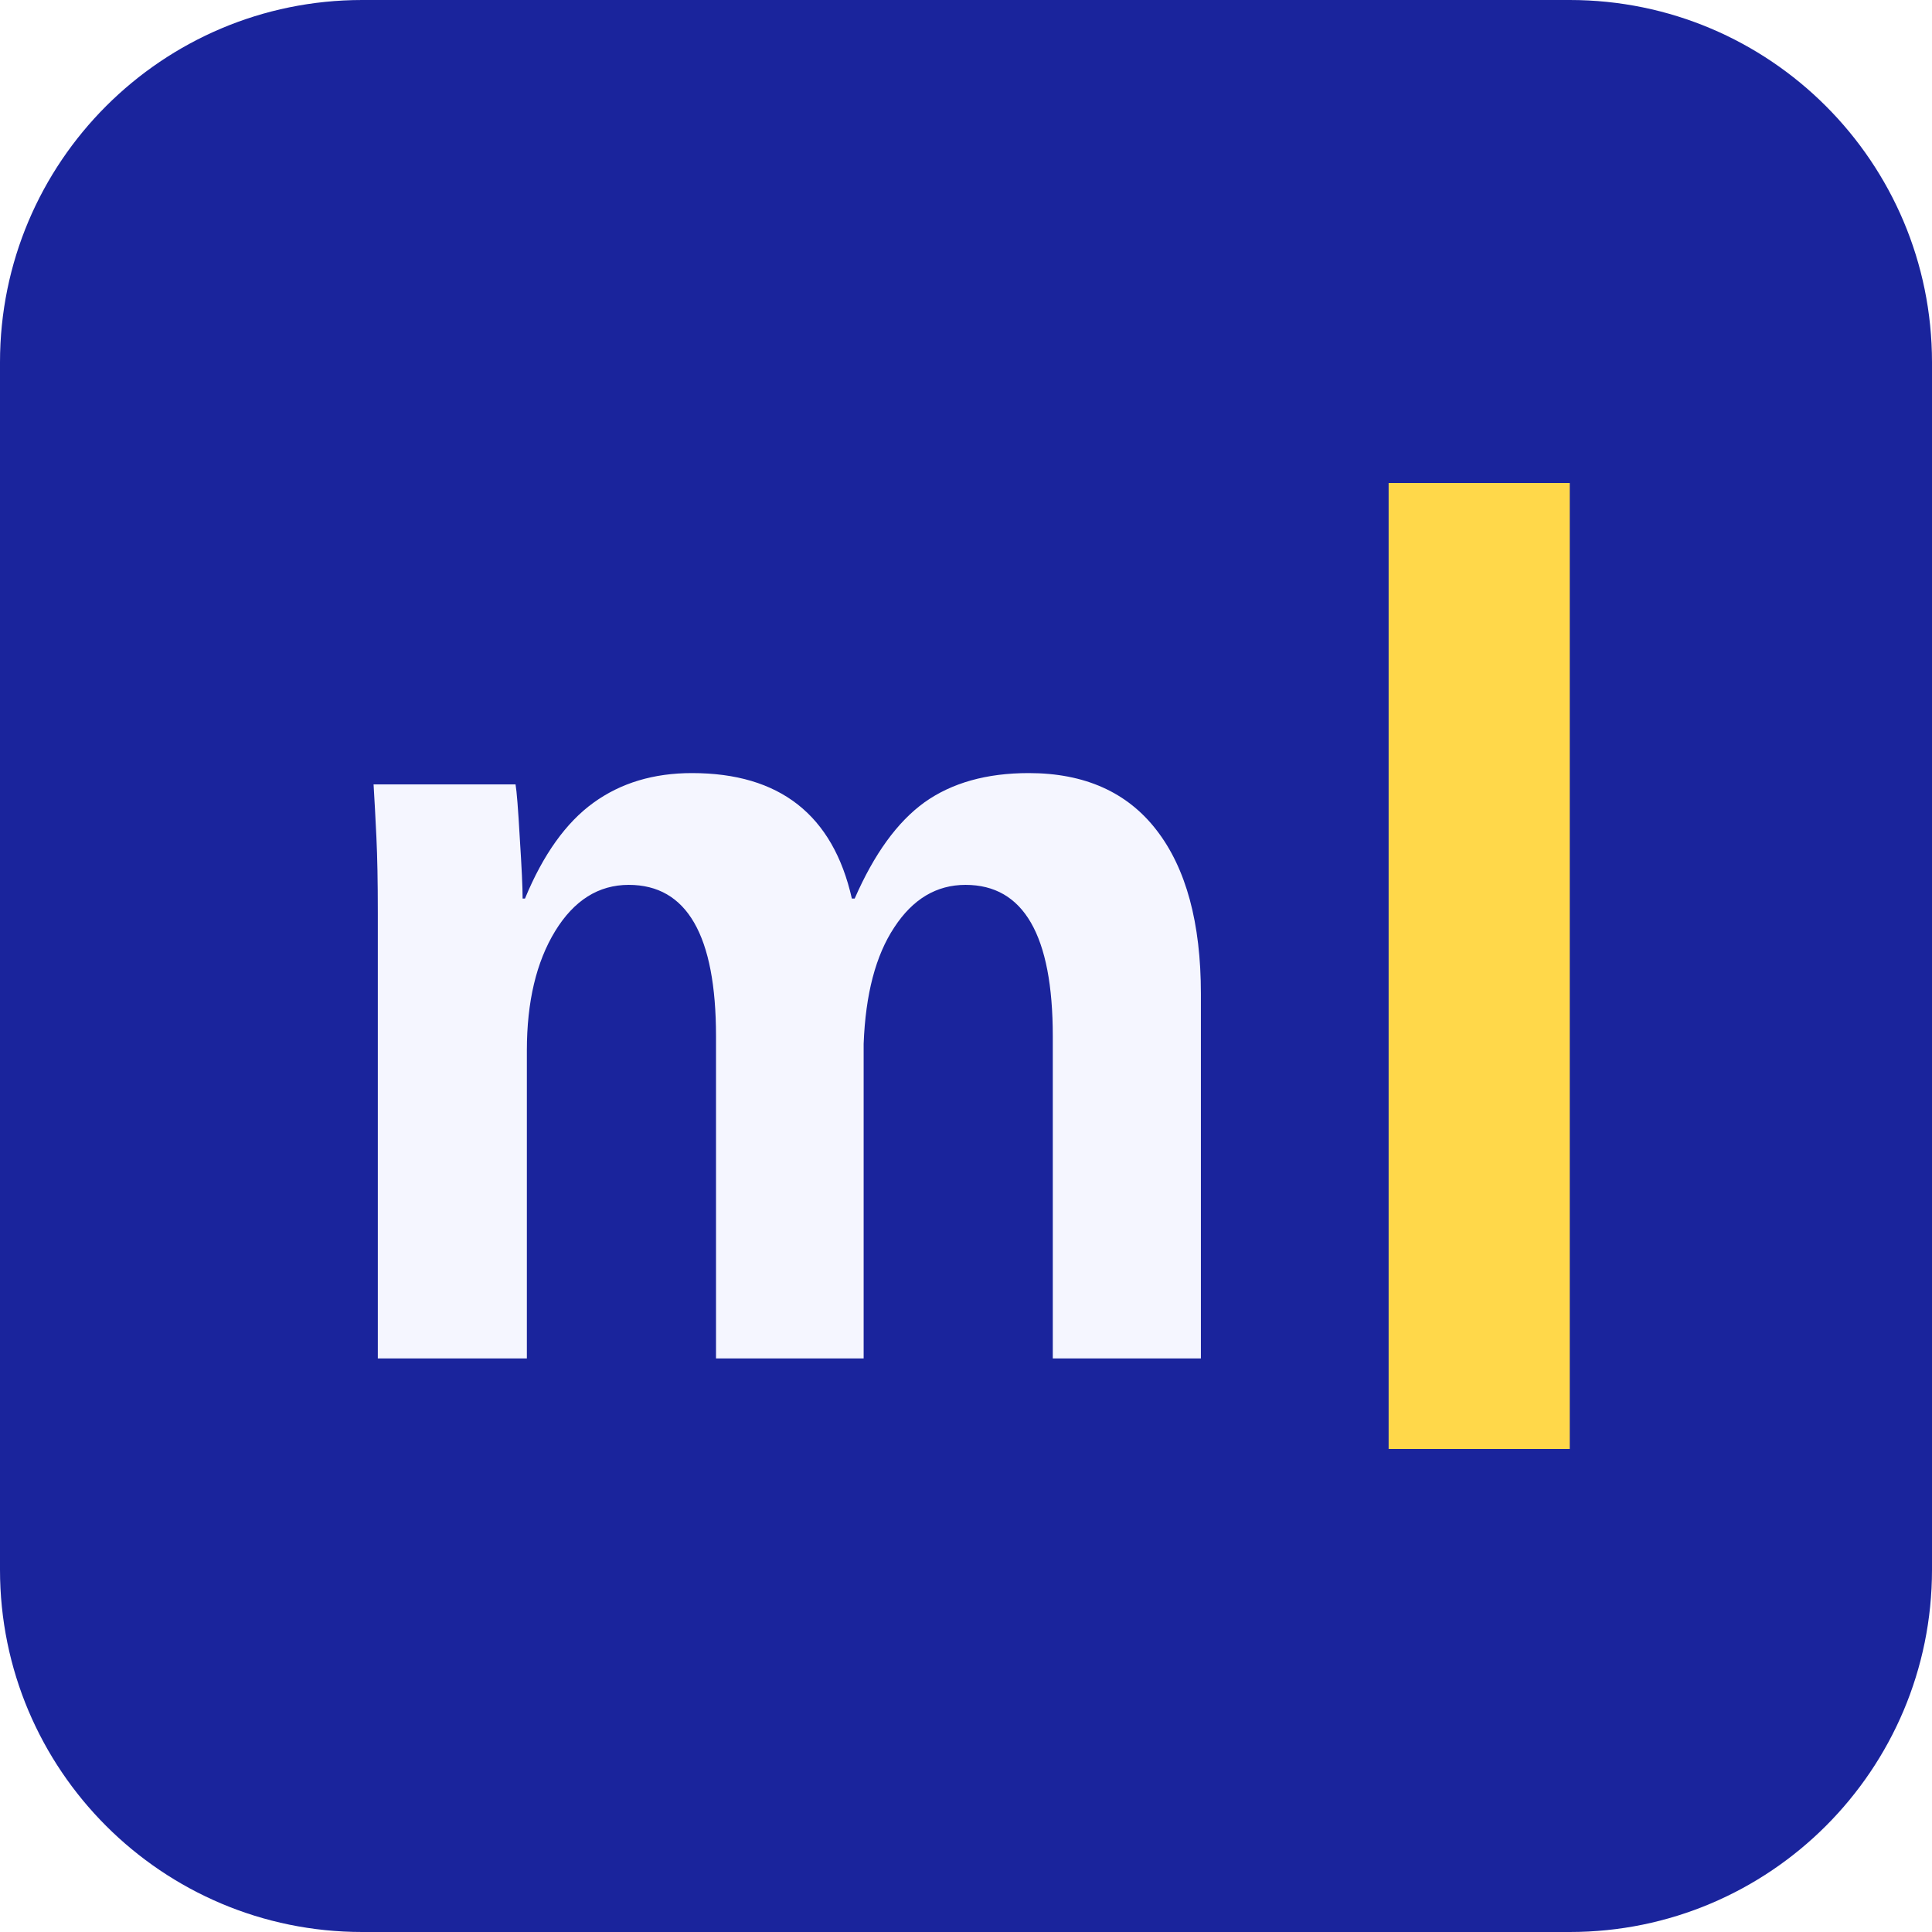
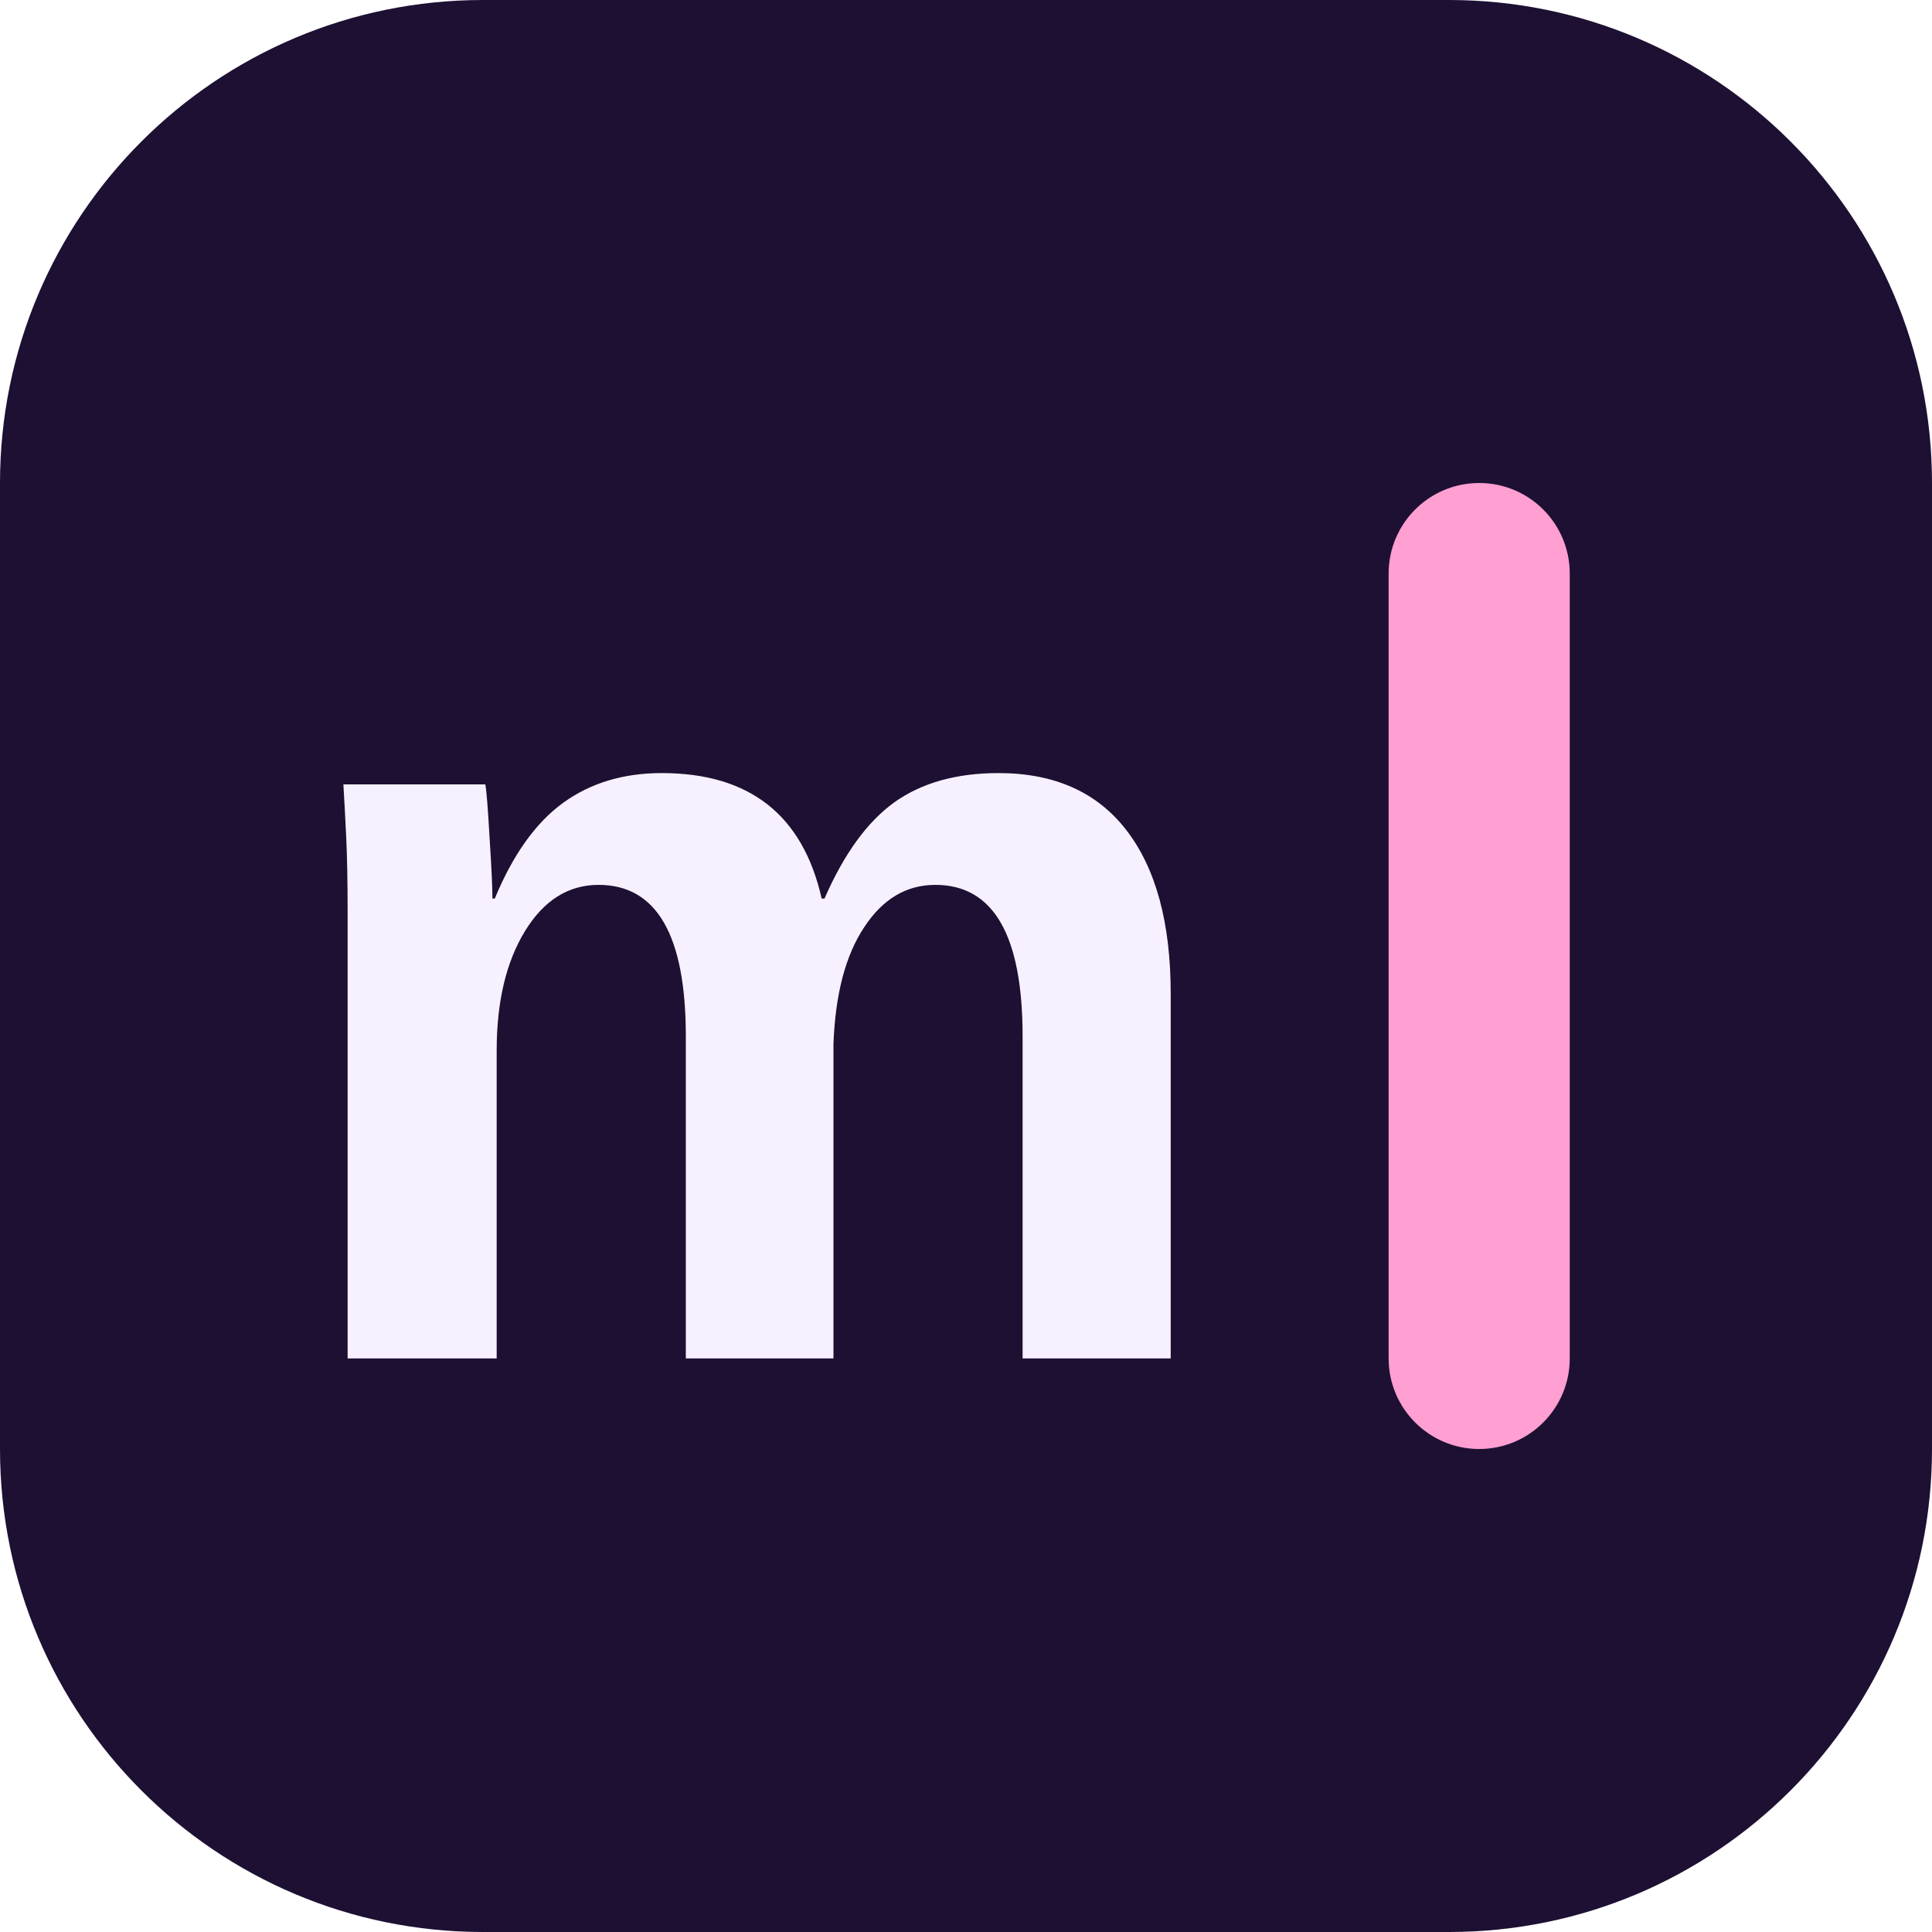
<svg xmlns="http://www.w3.org/2000/svg" viewBox="0 0 64 64">
-   <rect width="64" height="64" rx="12" fill="#1a249c" />
-   <text x="10" y="45" font-family="Arial Black,Arial,sans-serif" font-size="36" font-weight="900" fill="#f5f6ff">m</text>
-   <rect x="46" y="16" width="6" height="32" fill="#ffd84a" />
+   <rect width="64" height="64" rx="16" fill="#1d1033" />
+   <text x="9" y="45" font-family="Arial Rounded MT Bold,Arial,sans-serif" font-size="36" font-weight="700" fill="#f7f1ff">m</text>
+   <rect x="46" y="16" width="6" height="32" rx="3" fill="#ff9fd2" />
</svg>
